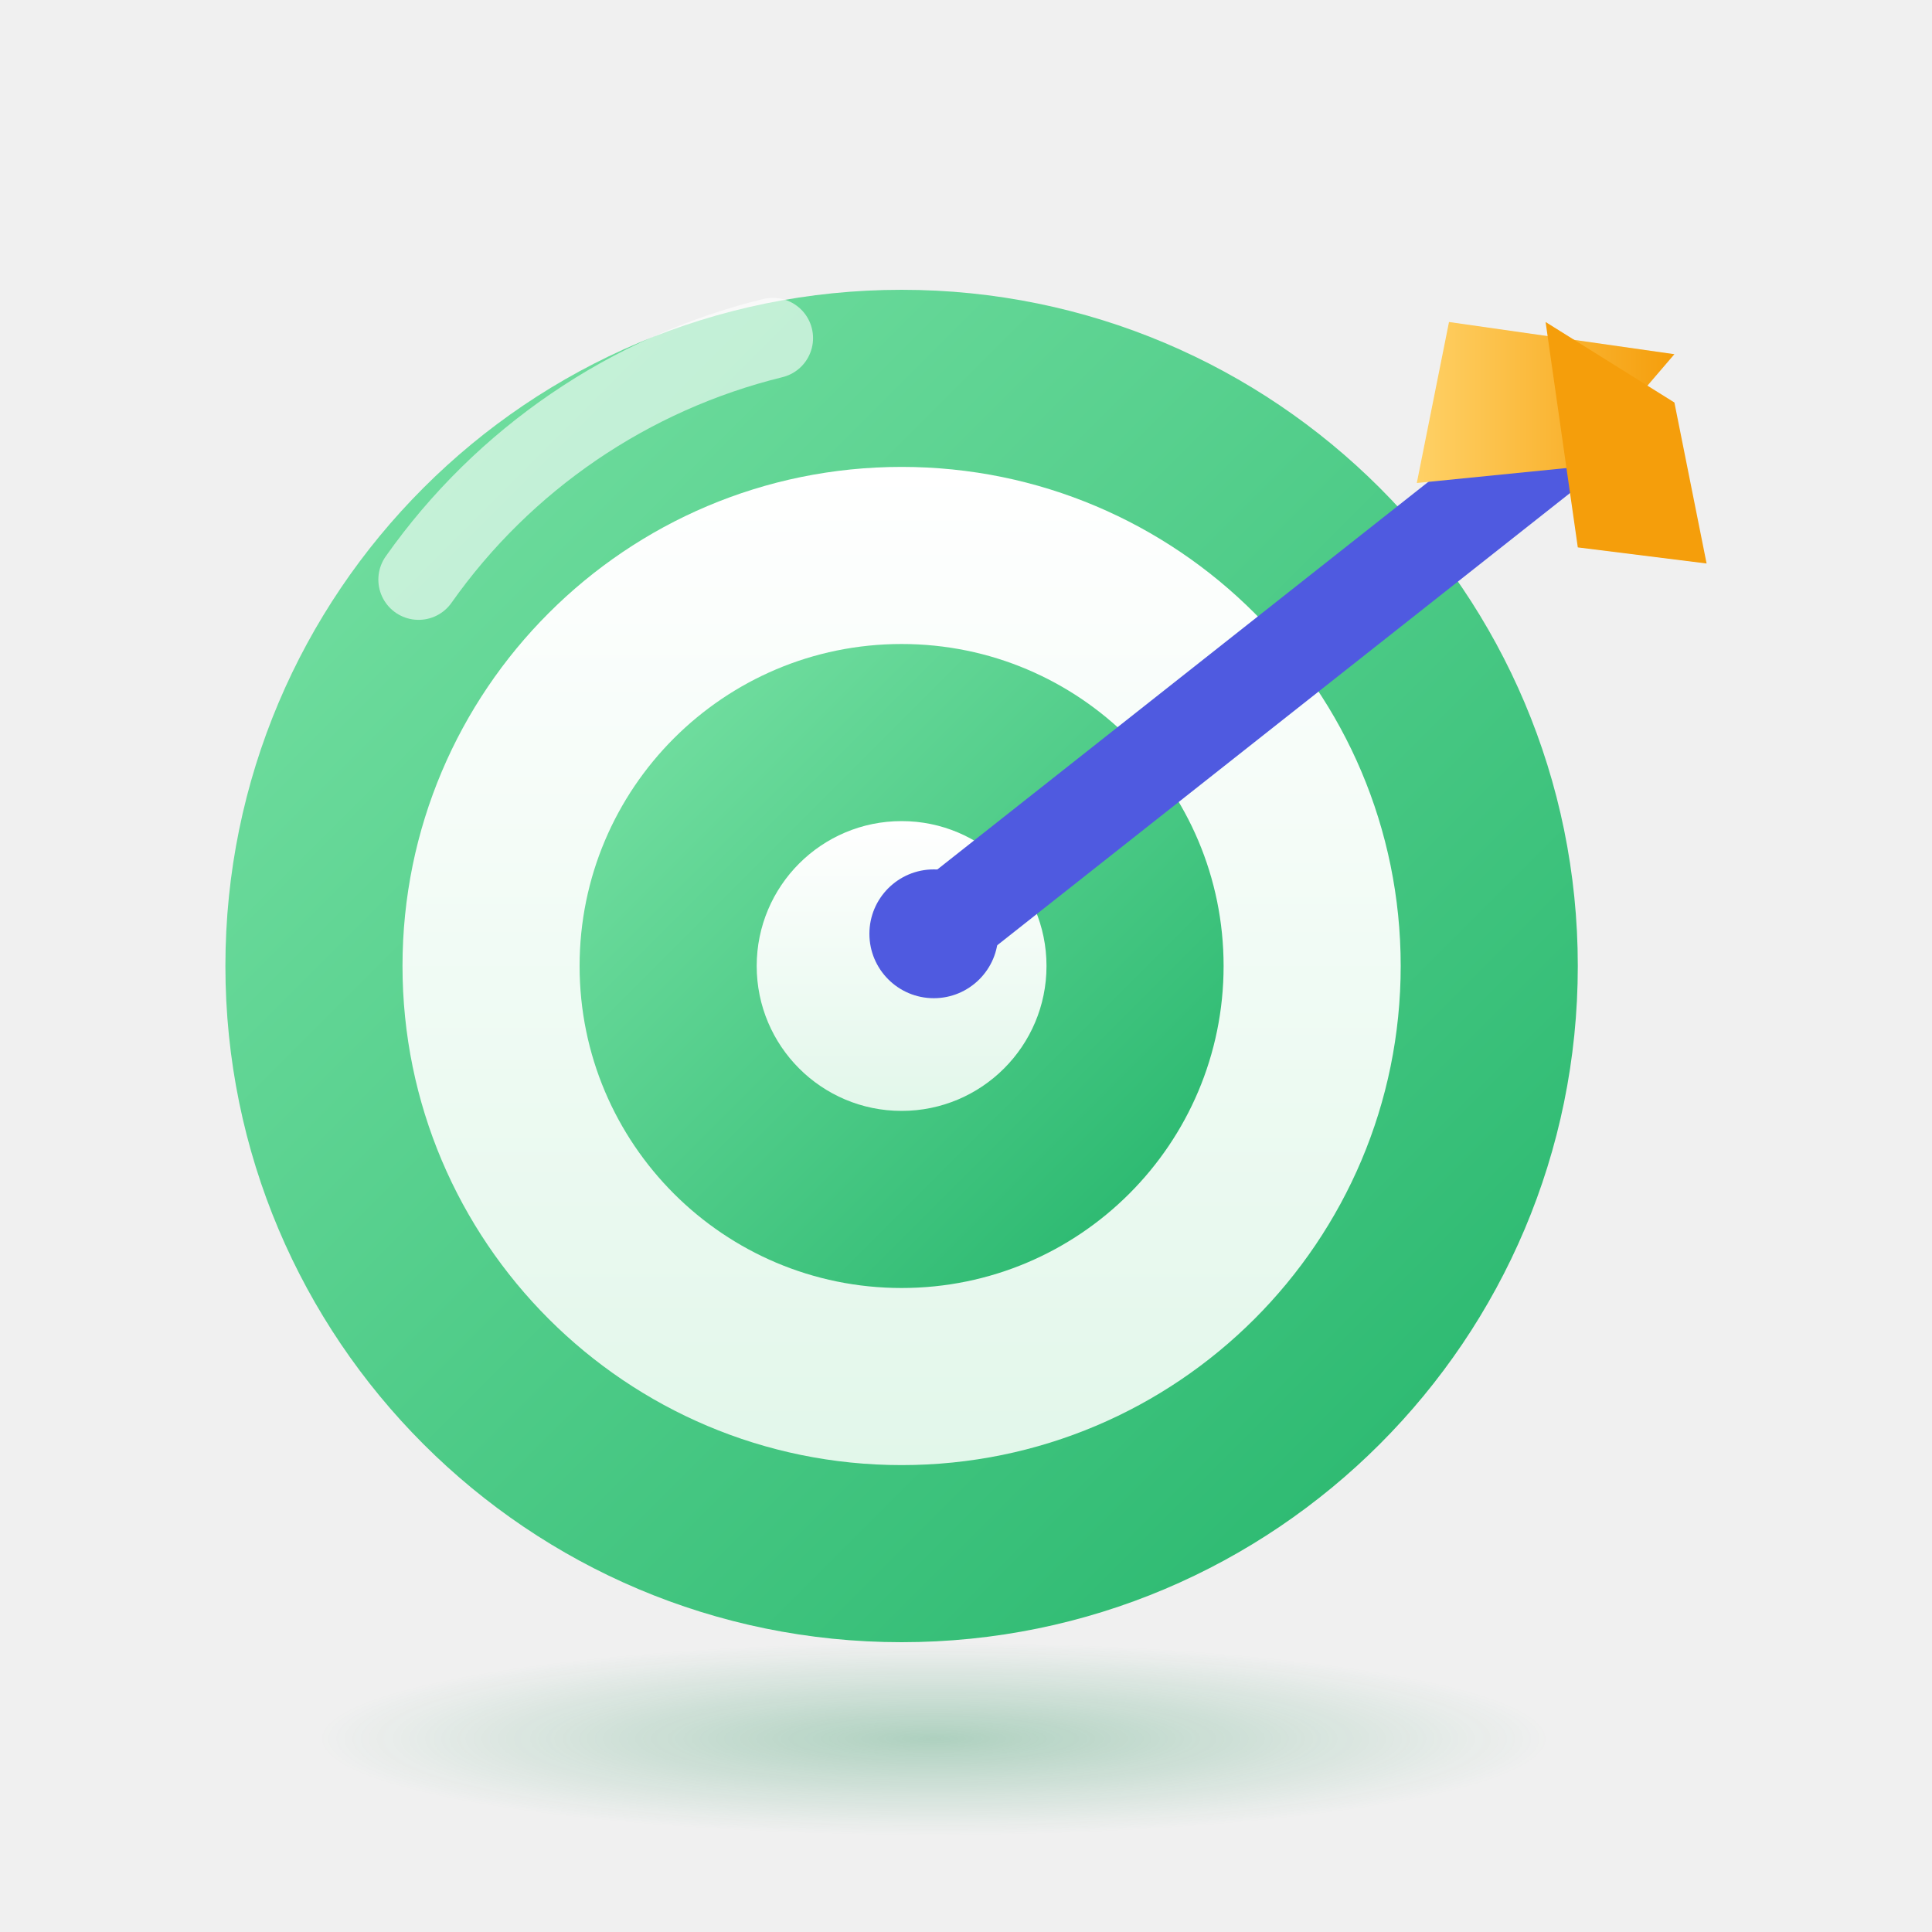
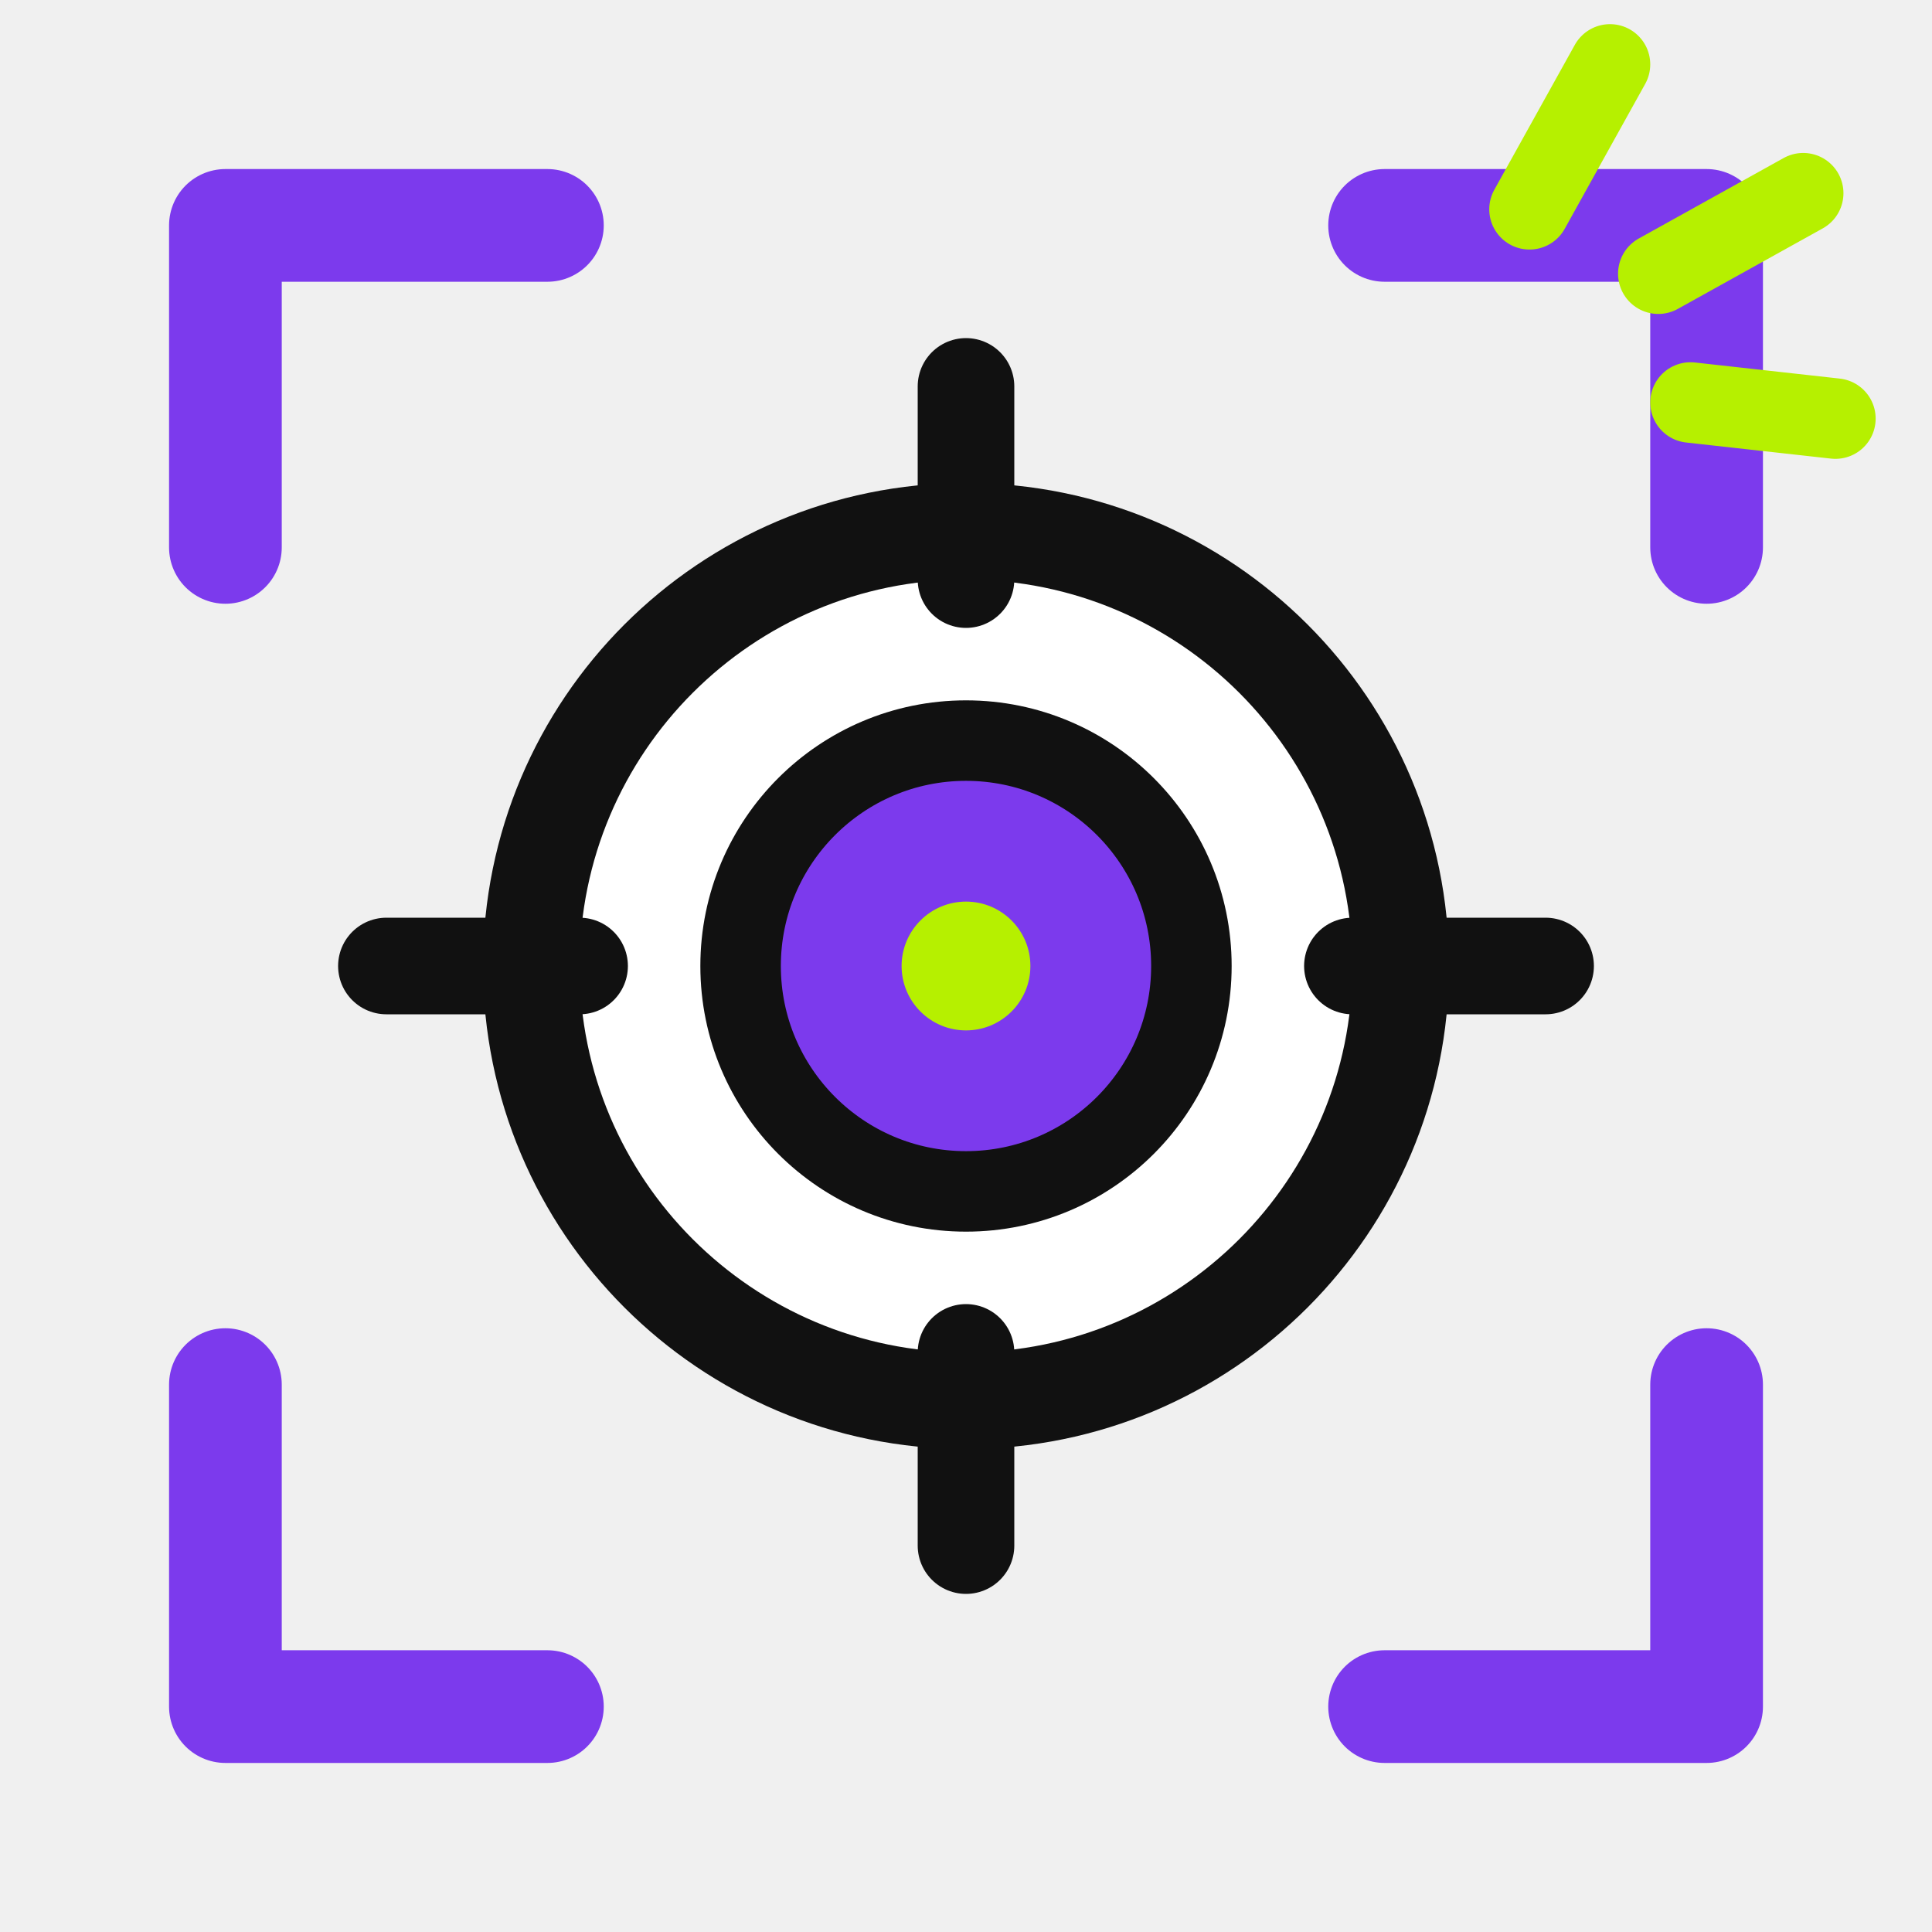
<svg xmlns="http://www.w3.org/2000/svg" viewBox="0 0 120 120">
-   <defs>
-     <linearGradient id="o" x1="0" y1="0" x2="1" y2="1">
-       <stop offset="0" stop-color="#7be3a6" />
-       <stop offset="1" stop-color="#22b46a" />
-     </linearGradient>
-     <linearGradient id="w" x1="0" y1="0" x2="0" y2="1">
-       <stop offset="0" stop-color="#ffffff" />
-       <stop offset="1" stop-color="#e2f7ea" />
-     </linearGradient>
-     <linearGradient id="d" x1="0" y1="0" x2="1" y2="0">
-       <stop offset="0" stop-color="#ffd166" />
-       <stop offset="1" stop-color="#f59e0b" />
-     </linearGradient>
-     <radialGradient id="s" cx=".5" cy=".5" r=".5">
-       <stop offset="0" stop-color="#16884e" stop-opacity=".3" />
-       <stop offset="1" stop-color="#16884e" stop-opacity="0" />
-     </radialGradient>
-   </defs>
-   <ellipse cx="58" cy="108" rx="38" ry="6" fill="url(#s)" />
-   <circle cx="56" cy="60" r="42" fill="url(#o)" />
-   <circle cx="56" cy="60" r="31" fill="url(#w)" />
-   <circle cx="56" cy="60" r="20" fill="url(#o)" />
-   <circle cx="56" cy="60" r="9" fill="url(#w)" />
-   <path d="M26 36a38 38 0 0 1 22-15" stroke="#fff" stroke-width="5" stroke-linecap="round" fill="none" opacity=".6" />
-   <path d="M58 58l38-30" stroke="#4f5ae0" stroke-width="6" stroke-linecap="round" />
-   <path d="M90 20l14 2-6 7-10 1z" fill="url(#d)" />
-   <path d="M98 34l-2-14 8 5 2 10z" fill="#f59e0b" />
-   <circle cx="58" cy="58" r="4" fill="#4f5ae0" />
+   <path d="M14 34V14h20M86 14h20v20M106 86v20H86M34 106H14V86" fill="none" stroke="#7c3aed" stroke-width="7" stroke-linecap="round" stroke-linejoin="round" />
+   <path d="M100 4l-5 9M112 12l-9 5M114 26l-9-1" stroke="#b6f000" stroke-width="5" stroke-linecap="round" />
+   <circle cx="60" cy="60" r="27" fill="#fff" stroke="#111" stroke-width="6" />
+   <circle cx="60" cy="60" r="14" fill="#7c3aed" stroke="#111" stroke-width="5" />
+   <circle cx="60" cy="60" r="4" fill="#b6f000" />
+   <path d="M60 24v12M60 84v12M24 60h12M84 60h12" stroke="#111" stroke-width="6" stroke-linecap="round" />
</svg>
